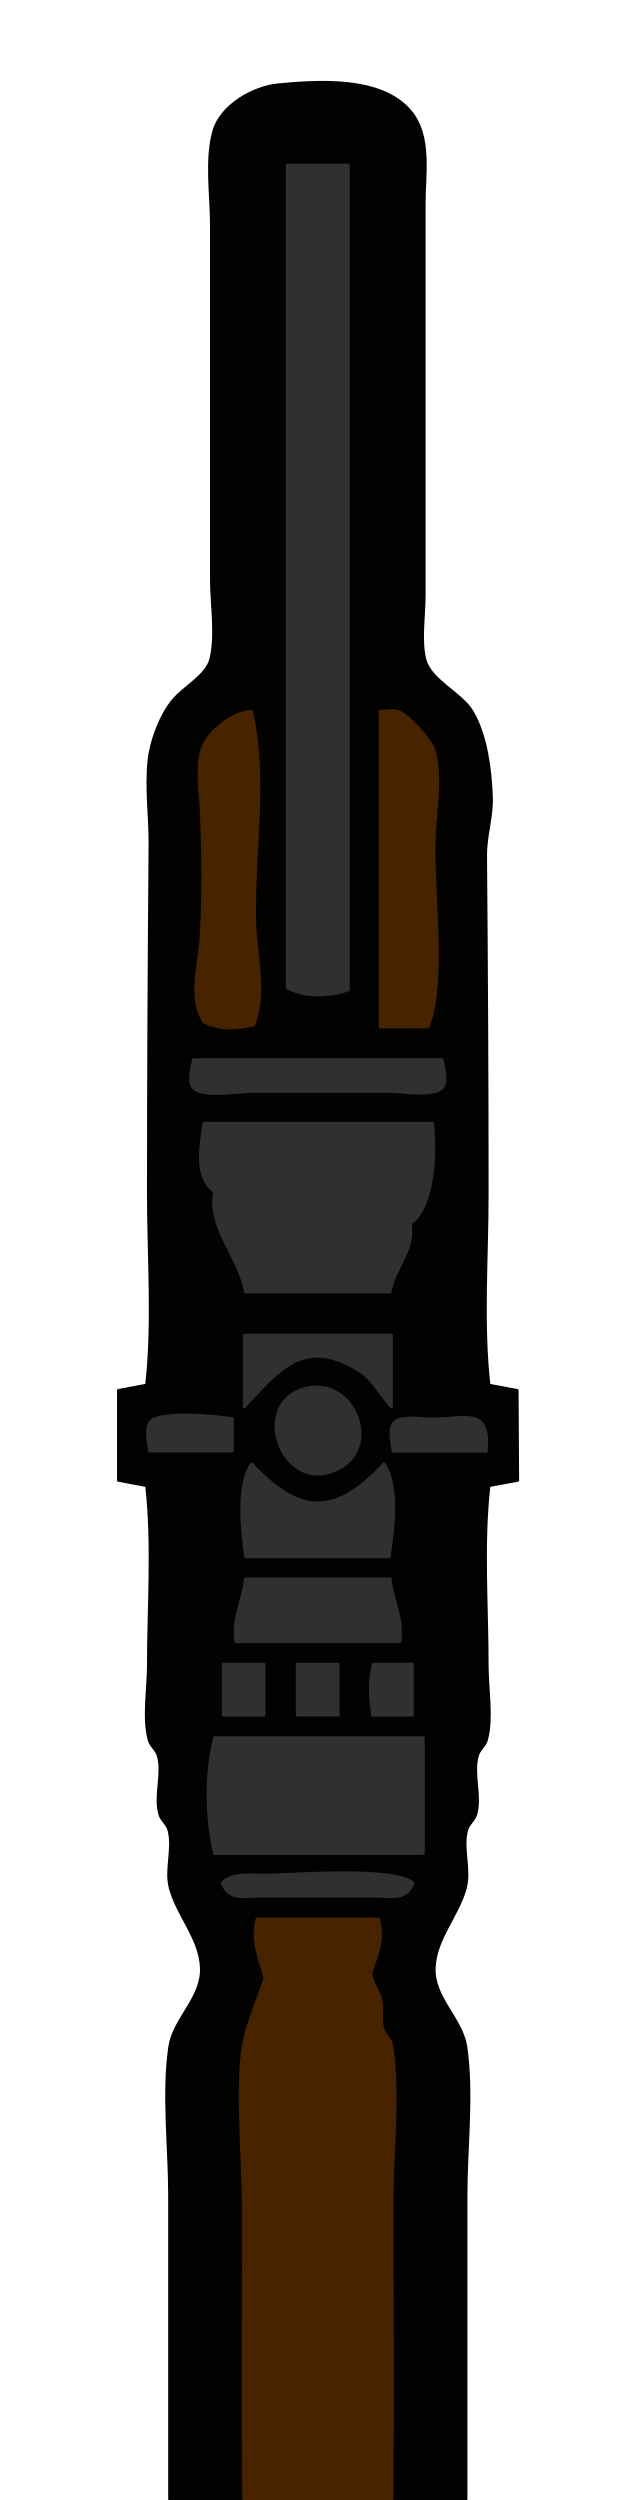
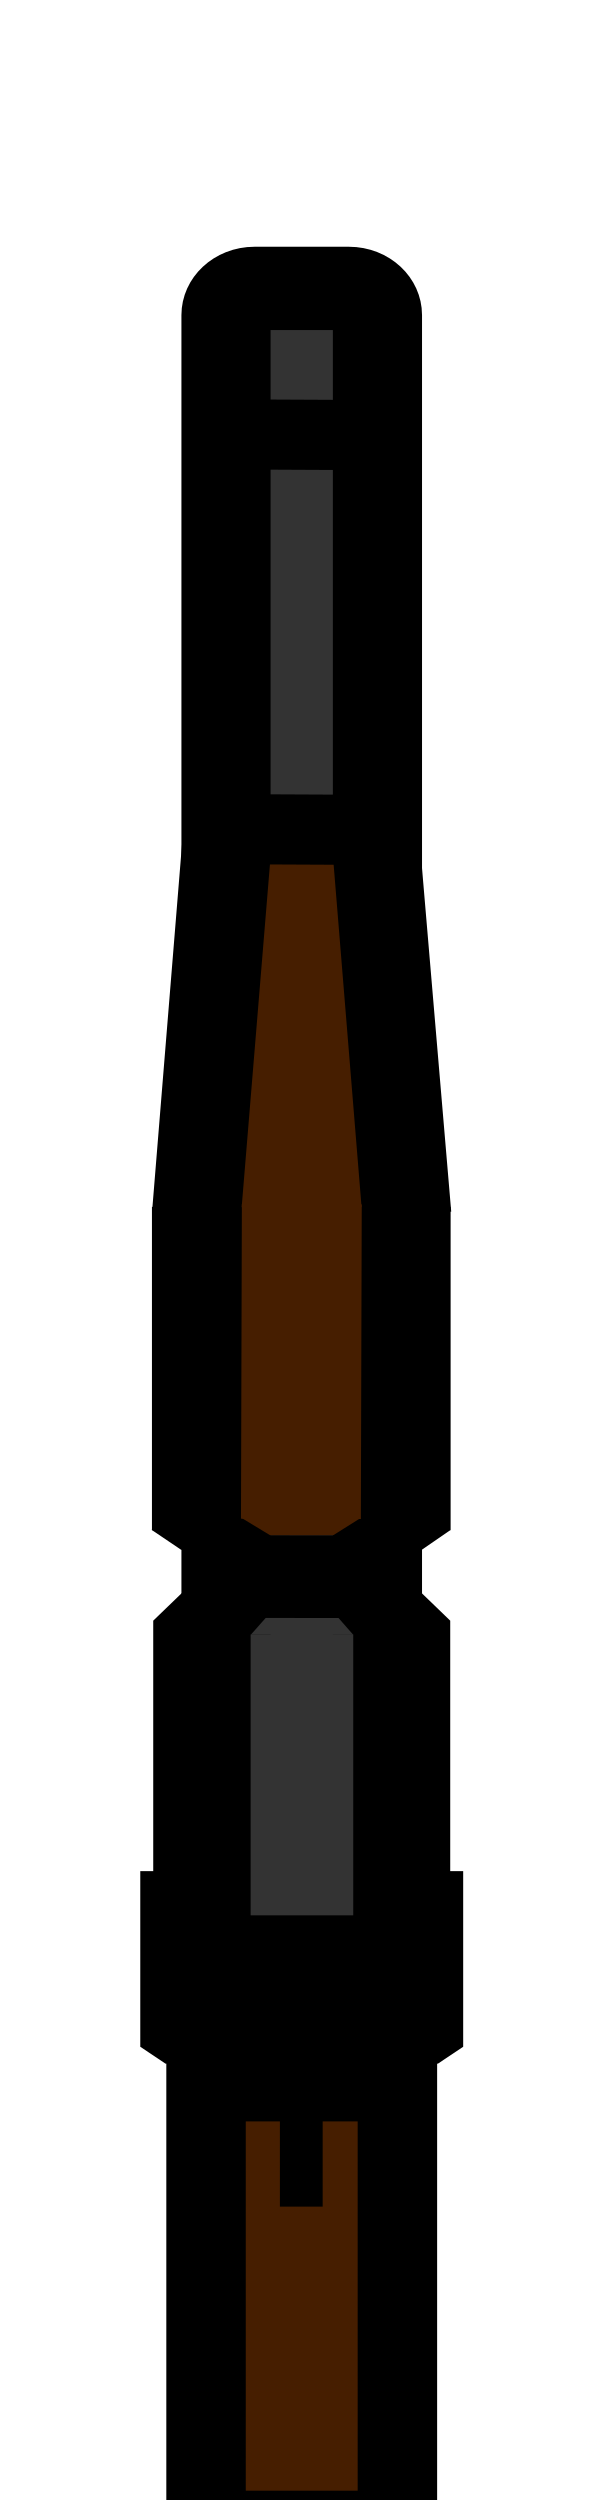
- <svg xmlns="http://www.w3.org/2000/svg" viewBox="0 0 60 236" width="60" height="236">
-   <path d="M44 235.92C41.67 235.92 39.34 235.92 37.01 235.92C37.09 226.53 37.02 217.14 37.02 207.75C37.02 203.08 37.68 197.87 37.01 193.25C36.89 192.42 36.45 192.28 36.19 191.6C35.83 190.69 36.2 189.69 35.96 188.77C35.7 187.79 35.16 187.38 35.02 186.25C35.63 184.36 36.25 183.3 35.75 181.14C31.92 181.14 28.08 181.14 24.25 181.14C23.74 183.44 24.47 184.66 25 186.75C24.44 188.43 23.37 191.05 23.03 192.77C22.24 196.64 22.98 204.46 22.98 208.75C22.98 217.8 22.91 226.86 22.99 235.92C20.66 235.92 18.33 235.92 16 235.92C16 226.36 16 216.81 16 207.25C16 202.73 15.37 197.72 16.01 193.25C16.39 190.56 19.12 188.63 19 185.75C18.89 182.99 16.73 180.78 16.06 178.22C15.6 176.49 16.4 174.51 15.94 172.78C15.77 172.14 15.23 171.86 15.06 171.22C14.6 169.49 15.4 167.51 14.94 165.78C14.77 165.14 14.23 164.86 14.06 164.22C13.51 162.17 14 159.37 14 157.25C14 151.65 14.46 145.8 13.83 140.25C12.94 140.08 12.05 139.92 11.17 139.75C11.17 136.92 11.17 134.08 11.17 131.25C12.05 131.08 12.94 130.92 13.83 130.75C14.49 124.87 14 118.68 14 112.75C14 101.75 14.06 90.74 14.15 79.75C14.17 77.1 13.77 74.41 14.06 71.75C14.25 69.93 15.16 67.51 16.35 66.08C17.35 64.88 19.5 63.78 19.89 62.22C20.45 59.99 19.95 57.04 19.95 54.75C19.95 49.58 19.95 44.42 19.95 39.25C19.95 33.25 19.95 27.25 19.95 21.25C19.95 18.48 19.41 15.04 20.18 12.36C20.87 9.94 23.93 8.22 26.25 8C30.09 7.64 35.99 7.23 38.74 10.5C40.71 12.84 40.05 16.42 40.05 19.25C40.05 26.42 40.05 33.58 40.05 40.75C40.05 45.92 40.05 51.08 40.05 56.25C40.05 58.09 39.67 60.43 40.11 62.22C40.61 64.25 43.54 65.41 44.58 67.18C45.91 69.41 46.31 72.71 46.4 75.27C46.47 77.05 45.84 78.92 45.85 80.75C45.94 91.4 46 102.08 46 112.75C46 118.68 45.51 124.87 46.17 130.75C47.06 130.92 47.95 131.08 48.83 131.25C48.85 134.08 48.86 136.92 48.88 139.75C47.97 139.92 47.07 140.08 46.17 140.25C45.54 145.81 46 151.65 46 157.25C46 159.37 46.49 162.17 45.94 164.22C45.77 164.86 45.23 165.14 45.06 165.78C44.6 167.51 45.4 169.49 44.94 171.22C44.77 171.86 44.23 172.14 44.06 172.78C43.6 174.51 44.4 176.49 43.94 178.22C43.27 180.78 41.11 182.99 41 185.75C40.88 188.63 43.61 190.56 43.99 193.25C44.63 197.72 44 202.73 44 207.25C44 216.81 44 226.36 44 235.92ZM32.89 15.57C30.96 15.57 29.04 15.57 27.11 15.57C27.11 41.47 27.11 67.36 27.11 93.25C28.76 94.19 31.03 94.06 32.89 93.47C32.89 67.5 32.89 41.54 32.89 15.57ZM23.75 67.14C22.13 67.16 19.56 69.01 19.05 70.77C18.53 72.61 18.93 74.88 19 76.75C19.16 80.7 19.21 84.8 18.95 88.75C18.78 91.3 17.79 94.23 19.25 96.5C20.81 97.22 22.32 97.17 23.97 96.75C25.14 93.59 24.11 90.05 24.05 86.75C23.94 80.44 25.18 73.3 23.75 67.14ZM35.88 67.14C35.88 77.08 35.88 87.02 35.88 96.95C37.39 96.95 38.9 96.95 40.41 96.95C42.11 92.66 40.82 84.11 40.99 79.25C41.08 76.65 41.73 73.32 40.97 70.77C40.71 69.92 38.51 67.42 37.62 67.16C36.98 66.97 36.55 67.15 35.88 67.14ZM41.75 100.02C33.92 100.02 26.08 100.02 18.25 100.02C18.15 100.77 17.61 102.24 18.39 102.82C19.44 103.6 22.49 103.04 23.75 103.04C28.08 103.04 32.42 103.04 36.75 103.04C37.91 103.04 40.64 103.52 41.61 102.82C42.39 102.25 41.85 100.76 41.75 100.02ZM40.84 106.03C33.64 106.03 26.45 106.03 19.25 106.03C18.94 108.14 18.33 111.16 20.25 112.5C19.59 115.87 22.63 118.76 23.17 121.97C27.72 121.97 32.28 121.97 36.83 121.97C37.29 119.55 39.15 118.02 38.75 115.5C41.02 113.93 41.13 108.67 40.84 106.03ZM36.95 126.03C32.32 126.03 27.68 126.03 23.05 126.03C23.05 128.3 23.05 130.56 23.05 132.83C26.3 129.38 28.67 126.12 33.9 129.39C35.17 130.19 36.07 131.9 36.95 132.83C36.95 130.56 36.95 128.3 36.95 126.03ZM28.76 131.07C23.59 132.45 26.52 140.97 31.62 138.82C36.24 136.87 33.5 129.81 28.76 131.07ZM21.95 133.91C20.62 133.7 14.88 133.1 14.13 134.29C13.69 134.99 14.04 136.24 14.09 136.99C16.71 136.99 19.33 136.99 21.95 136.99C21.95 135.96 21.95 134.93 21.95 133.91ZM45.91 137C46.27 132.78 44.13 133.94 40.75 133.94C39.85 133.94 37.72 133.55 37.13 134.38C36.66 135.02 37.04 136.31 37.09 137C40.03 137 42.97 137 45.91 137ZM23.75 138.17C22.35 140.22 22.85 144.38 23.17 146.97C27.69 146.97 32.22 146.97 36.75 146.97C37.13 144.37 37.67 140.26 36.25 138.17C31.64 143.1 28.36 143.1 23.75 138.17ZM36.83 149.03C32.28 149.03 27.72 149.03 23.17 149.03C22.89 151.28 21.94 152.71 22.25 154.98C27.42 154.98 32.58 154.98 37.75 154.98C38.06 152.71 37.11 151.28 36.83 149.03ZM24.93 157.08C23.64 157.08 22.36 157.08 21.07 157.08C21.07 158.69 21.07 160.31 21.07 161.92C22.36 161.92 23.64 161.92 24.93 161.92C24.93 160.31 24.93 158.69 24.93 157.08ZM31.93 157.09C30.64 157.09 29.34 157.09 28.05 157.09C28.05 158.7 28.05 160.31 28.05 161.91C29.34 161.91 30.64 161.91 31.93 161.91C31.93 160.31 31.93 158.7 31.93 157.09ZM38.93 157.08C37.7 157.08 36.48 157.08 35.25 157.08C34.82 158.81 34.91 160.15 35.17 161.92C36.42 161.92 37.68 161.92 38.93 161.92C38.93 160.31 38.93 158.69 38.93 157.08ZM39.97 164.03C33.39 164.03 26.82 164.03 20.25 164.03C19.41 167.32 19.45 171.65 20.25 174.98C26.82 174.98 33.39 174.98 39.97 174.98C39.97 171.33 39.97 167.68 39.97 164.03ZM39 177.75C37.3 176.23 28.05 176.94 25.25 177C23.83 177.03 21.91 176.73 20.96 177.75C21.62 179.46 22.98 179 24.75 179C28.25 179 31.75 179 35.25 179C36.98 179 38.37 179.46 39 177.75Z" fill="#020201" fill-rule="evenodd" stroke="#020201" stroke-width="0.25" stroke-linejoin="round" />
-   <path d="M32.89 15.57C32.89 41.54 32.89 67.5 32.89 93.47C31.03 94.06 28.76 94.19 27.11 93.25C27.11 67.36 27.11 41.47 27.11 15.57C29.04 15.57 30.96 15.57 32.89 15.57ZM41.75 100.02C41.85 100.76 42.39 102.25 41.61 102.82C40.64 103.52 37.91 103.04 36.75 103.04C32.42 103.04 28.08 103.04 23.75 103.04C22.49 103.04 19.44 103.6 18.39 102.82C17.61 102.24 18.15 100.77 18.25 100.02C26.08 100.02 33.92 100.02 41.75 100.02ZM40.84 106.03C41.13 108.67 41.02 113.93 38.75 115.5C39.15 118.02 37.29 119.55 36.83 121.97C32.28 121.97 27.72 121.97 23.17 121.97C22.63 118.76 19.59 115.87 20.25 112.5C18.33 111.16 18.94 108.14 19.25 106.03C26.45 106.03 33.64 106.03 40.84 106.03ZM36.95 126.03C36.95 128.3 36.95 130.56 36.95 132.83C36.07 131.9 35.17 130.19 33.9 129.39C28.67 126.12 26.3 129.38 23.05 132.83C23.05 130.56 23.05 128.3 23.05 126.03C27.68 126.03 32.32 126.03 36.95 126.03ZM28.76 131.07C33.5 129.81 36.24 136.87 31.62 138.82C26.52 140.97 23.59 132.45 28.76 131.07ZM21.95 133.91C21.95 134.93 21.95 135.96 21.95 136.99C19.33 136.99 16.71 136.99 14.09 136.99C14.04 136.24 13.69 134.99 14.13 134.29C14.88 133.1 20.62 133.7 21.95 133.91ZM45.91 137C42.97 137 40.03 137 37.09 137C37.04 136.31 36.66 135.02 37.13 134.38C37.72 133.55 39.85 133.94 40.75 133.94C44.13 133.94 46.27 132.78 45.91 137ZM23.75 138.17C28.36 143.1 31.64 143.1 36.25 138.17C37.67 140.26 37.13 144.37 36.75 146.97C32.22 146.97 27.69 146.97 23.17 146.97C22.85 144.38 22.35 140.22 23.75 138.17ZM36.83 149.03C37.11 151.28 38.06 152.71 37.75 154.98C32.58 154.98 27.42 154.98 22.25 154.98C21.94 152.71 22.89 151.28 23.17 149.03C27.72 149.03 32.28 149.03 36.83 149.03ZM24.93 157.08C24.93 158.69 24.93 160.31 24.93 161.92C23.64 161.92 22.36 161.92 21.07 161.92C21.07 160.31 21.07 158.69 21.07 157.08C22.36 157.08 23.64 157.08 24.93 157.08ZM31.93 157.09C31.93 158.7 31.93 160.31 31.93 161.91C30.64 161.91 29.34 161.91 28.05 161.91C28.05 160.31 28.05 158.7 28.05 157.09C29.34 157.09 30.64 157.09 31.93 157.09ZM38.93 157.08C38.93 158.69 38.93 160.31 38.93 161.92C37.68 161.92 36.42 161.92 35.17 161.92C34.91 160.15 34.82 158.81 35.25 157.08C36.48 157.08 37.7 157.08 38.93 157.08ZM39.97 164.03C39.97 167.68 39.97 171.33 39.97 174.98C33.39 174.98 26.82 174.98 20.25 174.98C19.45 171.65 19.41 167.32 20.25 164.03C26.82 164.03 33.39 164.03 39.97 164.03ZM39 177.75C38.37 179.46 36.98 179 35.25 179C31.75 179 28.25 179 24.75 179C22.98 179 21.62 179.46 20.96 177.75C21.91 176.73 23.83 177.03 25.25 177C28.05 176.94 37.3 176.23 39 177.75Z" fill="#303030" fill-rule="evenodd" stroke="#303030" stroke-width="0.25" stroke-linejoin="round" />
-   <path d="M23.75 67.14C25.18 73.3 23.94 80.44 24.05 86.75C24.11 90.05 25.14 93.59 23.97 96.75C22.32 97.17 20.81 97.22 19.25 96.5C17.79 94.23 18.78 91.3 18.95 88.75C19.21 84.8 19.16 80.7 19 76.75C18.93 74.88 18.53 72.61 19.05 70.77C19.56 69.01 22.13 67.16 23.75 67.14ZM35.88 67.14C36.55 67.15 36.98 66.97 37.62 67.16C38.51 67.42 40.71 69.92 40.97 70.77C41.73 73.32 41.08 76.65 40.99 79.25C40.82 84.11 42.11 92.66 40.41 96.95C38.9 96.95 37.39 96.95 35.88 96.95C35.88 87.02 35.88 77.08 35.88 67.14ZM37.01 235.92C32.34 235.92 27.66 235.92 22.99 235.92C22.91 226.86 22.98 217.8 22.98 208.75C22.98 204.46 22.24 196.64 23.03 192.77C23.37 191.05 24.44 188.43 25 186.75C24.47 184.66 23.74 183.44 24.25 181.14C28.08 181.14 31.92 181.14 35.75 181.14C36.25 183.3 35.63 184.36 35.02 186.25C35.16 187.38 35.7 187.79 35.96 188.77C36.2 189.69 35.83 190.69 36.19 191.6C36.45 192.28 36.89 192.42 37.01 193.25C37.68 197.87 37.02 203.08 37.02 207.75C37.02 217.14 37.09 226.53 37.01 235.92Z" fill="#472300" fill-rule="evenodd" stroke="#472300" stroke-width="0.25" stroke-linejoin="round" />
+ <svg xmlns="http://www.w3.org/2000/svg" width="56" height="232" version="1.1" id="svg854">
+   <defs id="defs850" />
+   <path style="fill:#000000;fill-opacity:1;stroke:#5f5f5f;stroke-width:0;stroke-dasharray:none;stroke-opacity:1" d="m 14.06,141.965 2.754,1.859 22.316,0.004 2.673,-1.843" id="path3" />
+   <rect style="fill:#000000;fill-opacity:1;stroke:none;stroke-width:4.299;stroke-linecap:round" id="rect1" width="27.717" height="30" x="14.1" y="112" />
+   <path style="fill:#333333;fill-opacity:1;stroke:#000000;stroke-width:10.994;stroke-linecap:round;stroke-dasharray:none;stroke-opacity:1" id="rect48" width="26.862" height="46.557" x="434.774" y="622.484" d="m 437.774,622.484 h 20.862 l 3,3 v 43.557 h -26.862 v -43.557 z" transform="matrix(0.7280654,0,0,0.7034689,-298.3224,-288.0081)" />
+   <rect style="fill:#461e00;fill-opacity:1;stroke:#000000;stroke-width:7.374;stroke-linecap:round;stroke-dasharray:none;stroke-opacity:1" id="rect48-7" width="17.758" height="41.647" x="19.121" y="193.177" />
+   <path style="fill:#000000;fill-opacity:1;stroke:none;stroke-width:10.593;stroke-linecap:round;stroke-dasharray:none;stroke-opacity:1" id="rect49" width="38.366" height="34.194" x="423.022" y="655.918" d="m 423.022,655.918 h 38.366 v 31.194 l -3,3 h -32.366 l -3,-3 z" transform="matrix(0.7810538,0,0,0.5225872,-317.3857,-169.1361)" />
+   <rect style="fill:#000000;fill-opacity:1;stroke:none;stroke-width:4.141;stroke-linecap:round;stroke-dasharray:none;stroke-opacity:1" id="rect50" width="3.97" height="10" x="25.974" y="194.775" />
+   <rect style="fill:#000000;fill-opacity:1;stroke:none;stroke-width:3.942;stroke-linecap:round;stroke-dasharray:none;stroke-opacity:1" id="rect54" width="6.897" height="9" x="24.552" y="36.449" />
+   <path style="fill:#000000;stroke-width:0;stroke-linecap:round;stroke-dasharray:none" d="m 38.604,74 3.269,38.441 -3.269,7.8e-4 z" id="path2" />
+   <path style="fill:#000000;stroke-width:7.872;stroke-linecap:round" d="m 17.244,74 -3.114,38.216 3.114,7.8e-4 z" id="path2-5" />
+   <g id="g4">
+     <path style="fill:#333333;fill-opacity:1;stroke:#000000;stroke-width:9.386;stroke-linecap:round;stroke-dasharray:none;stroke-opacity:1" id="rect51" width="15.942" height="181.859" x="434.234" y="441.279" d="m 437.234,441.279 h 9.942 a 3,3 45 0 1 3,3 V 623.138 H 434.234 V 444.279 a 3,3 135 0 1 3,-3 z" transform="matrix(0.8815647,0,0,0.823999,-361.8322,-336.8474)" />
+     <g id="g5">
+       <g id="g6">
+         <path style="fill:#461e00;fill-opacity:1;stroke-width:7.872;stroke-linecap:round" d="m 25.129,79.27 -2.702,32.748 3.057,-0.009 z" id="path2-5-6" />
+         <path style="fill:#461e00;fill-opacity:1;stroke-width:7.872;stroke-linecap:round" d="m 30.879,79.228 2.674,32.784 -3.067,-0.002 z" id="path2-5-6-3" />
+       </g>
+     </g>
+   </g>
+   <rect style="fill:#333333;fill-opacity:1;stroke:#5f5f5f;stroke-width:0;stroke-dasharray:none;stroke-opacity:1" id="rect3" width="9.522" height="26.058" x="23.258" y="151.685" ry="0" />
+   <path style="fill:#333333;fill-opacity:1;stroke:#5f5f5f;stroke-width:0;stroke-dasharray:none;stroke-opacity:1" d="m 23.275,151.704 2.396,-2.705 4.7,-0.036 2.41,2.745 z" id="path4" />
+   <g id="g7">
+     <path style="fill:#461e00;fill-opacity:1;stroke:#461e00;stroke-width:5.8;stroke-dasharray:none;stroke-opacity:1" d="m 27.997,79.265 -0.014,32.748" id="path6" />
+     <path style="fill:#461e00;fill-opacity:1;stroke:#461e00;stroke-width:11.124;stroke-linecap:butt;stroke-dasharray:none;stroke-opacity:1" d="m 28.008,111.752 -0.083,29.194" id="path6-2" />
+   </g>
+   <path style="fill:#461e00;fill-opacity:1;stroke:#000000;stroke-width:6.508;stroke-dasharray:none;stroke-opacity:1" d="m 22.061,40.316 12.315,0.06" id="path7" />
+   <path style="fill:#461e00;fill-opacity:1;stroke:#5f5f5f;stroke-width:0;stroke-dasharray:none;stroke-opacity:1" d="m 22.359,140.831 2.748,1.665 5.791,-0.01 2.592,-1.629" id="path3-0" />
+   <path style="fill:#461e00;fill-opacity:1;stroke:#000000;stroke-width:6.508;stroke-dasharray:none;stroke-opacity:1" d="m 21.66,76.95 12.502,0.06" id="path7-0" />
+   <path style="fill:#461e00;fill-opacity:1;stroke:#000000;stroke-width:7.665;stroke-dasharray:none;stroke-opacity:1" d="m 21.726,146.308 12.103,0.015" id="path7-0-4" />
</svg>
